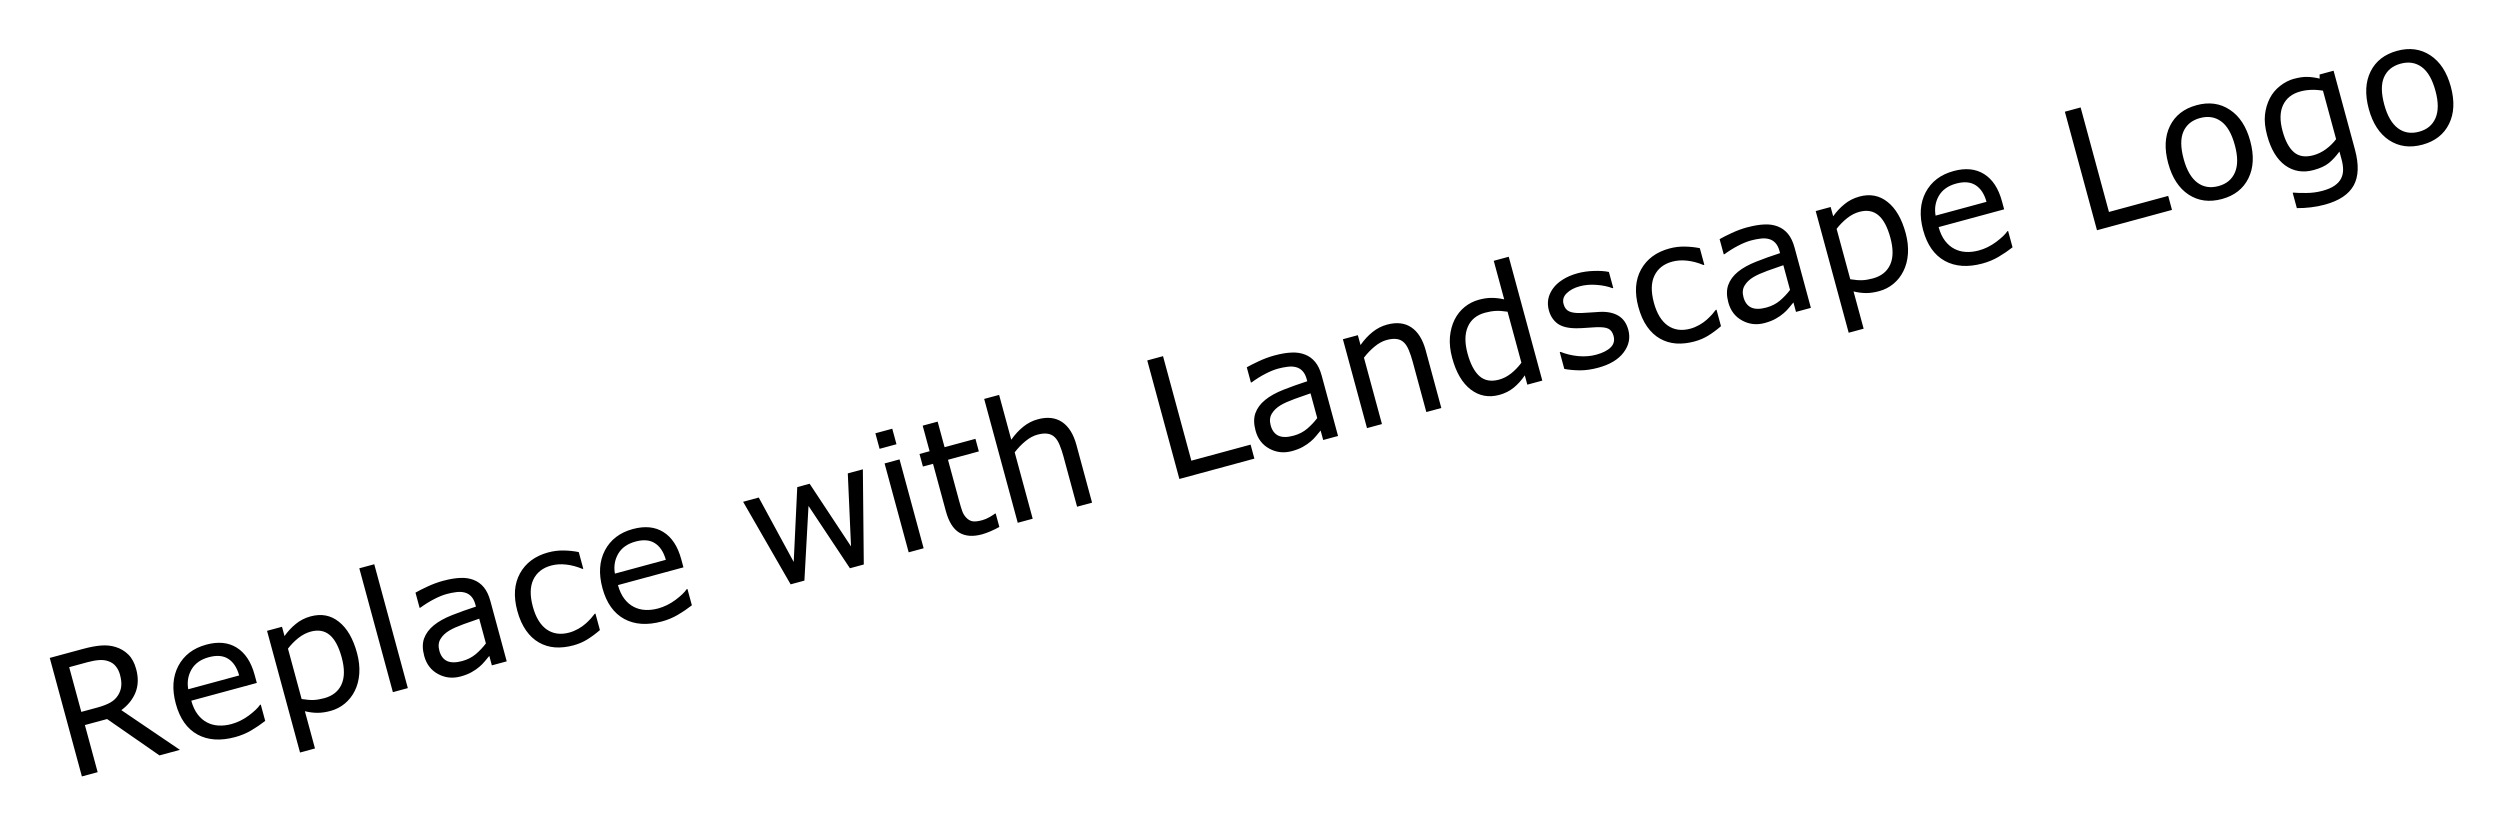
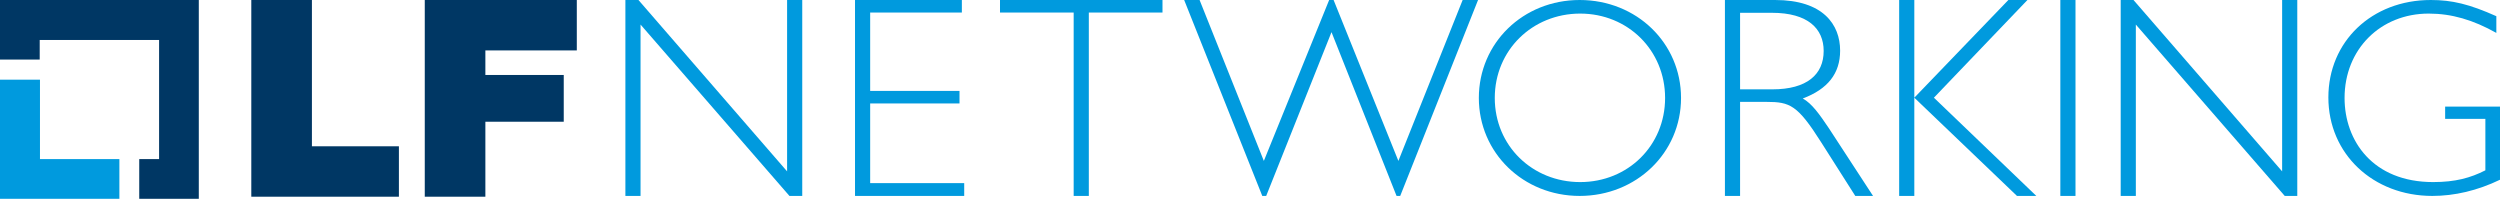
- <svg xmlns="http://www.w3.org/2000/svg" role="img" viewBox="31.11 101.49 156.65 51.52">
-   <path d="M53.624 137.1l2.104 7.761.937-.254-2.104-7.761zm39.154-10.613l2.104 7.761.937-.254-1.128-4.16c.203-.266.427-.498.672-.7.245-.202.495-.339.751-.408.249-.068.462-.087.637-.059.174.024.321.095.442.212.114.105.218.265.309.483.09.215.169.45.238.706l.86 3.173.939-.254-.98-3.616c-.185-.682-.486-1.161-.9-1.438-.414-.277-.921-.333-1.523-.17-.329.089-.631.243-.906.464-.276.221-.527.494-.754.816l-.761-2.809zm31.93-8.655l.655 2.415c-.285-.062-.547-.093-.79-.091-.243-.002-.511.037-.804.117-.323.087-.617.237-.883.452-.263.214-.473.478-.631.792-.159.322-.257.685-.293 1.091-.033.405.015.845.143 1.317.246.908.632 1.566 1.16 1.972.531.406 1.13.517 1.795.337.342-.093.642-.243.899-.452.257-.209.489-.467.695-.773l.158.584.939-.254-2.104-7.761zm-38.747 10.808l.264.973 1.058-.287-.264-.973zm-51.733 14.075l2.013 7.427.988-.268-.8-2.952 1.391-.377 3.283 2.279 1.282-.347-3.672-2.489c.423-.311.719-.684.891-1.116.171-.435.184-.92.039-1.455-.107-.396-.273-.701-.495-.916-.22-.219-.487-.376-.802-.473-.28-.085-.578-.115-.892-.09-.315.021-.697.092-1.146.214zm68.769-18.64l2.013 7.427 4.7-1.274-.238-.878-3.712 1.006-1.775-6.549zm57.497-15.585l2.013 7.427 4.7-1.274-.238-.878-3.712 1.006-1.775-6.549zm-71.569 19.672l.434 1.602-.633.172.214.788.633-.172.803 2.962c.183.675.465 1.126.844 1.352.379.226.853.261 1.421.107.163-.044.342-.109.54-.195.201-.087.384-.176.548-.27l-.229-.845-.049.013c-.065.05-.175.121-.329.213-.155.088-.308.154-.461.196-.263.071-.467.094-.613.069-.143-.029-.27-.1-.379-.213-.119-.121-.206-.261-.264-.42-.058-.163-.127-.392-.206-.685l-.688-2.537 1.934-.524-.214-.788-1.934.524-.434-1.602zm-53.48 15.133l1.161-.315c.266-.072.503-.114.71-.128.206-.017.394.004.563.062.204.066.363.172.481.319.121.142.21.32.268.532.076.279.102.521.079.723-.021.199-.088.388-.2.568-.122.194-.291.35-.508.47-.218.116-.484.216-.797.301l-.997.27zm8.584-1.41c-.811.22-1.393.665-1.747 1.335-.35.67-.402 1.46-.155 2.371.25.921.7 1.562 1.355 1.923.654.358 1.444.412 2.369.161.362-.098.695-.238 1-.417a8.001 8.001 0 0 0 .877-.596l-.277-1.022-.049.013c-.123.19-.358.414-.702.672-.342.253-.703.431-1.082.534-.286.077-.56.108-.821.093-.258-.016-.494-.079-.71-.192-.224-.114-.422-.284-.593-.509-.172-.228-.305-.513-.398-.855l4.106-1.113-.138-.509c-.219-.808-.593-1.375-1.121-1.703-.525-.329-1.163-.391-1.915-.187zm6.545-1.774c-.352.096-.668.256-.941.484-.271.223-.502.474-.695.751l-.158-.582-.937.254 2.067 7.625.937-.254-.633-2.334c.279.067.542.101.792.101.253-.001.524-.041.814-.119.333-.09.628-.242.888-.455.262-.217.47-.479.623-.784.166-.323.263-.689.292-1.097.028-.411-.019-.841-.142-1.293-.244-.901-.623-1.555-1.136-1.959-.51-.408-1.099-.52-1.771-.337zm20.189-5.472c-.811.22-1.395.665-1.748 1.336-.35.67-.402 1.46-.155 2.371.25.921.702 1.561 1.357 1.923.654.358 1.443.412 2.367.162.362-.098.697-.238 1.002-.417a8.001 8.001 0 0 0 .877-.596l-.277-1.022-.051.014c-.123.19-.356.414-.7.671-.342.253-.703.431-1.082.534-.286.078-.56.108-.821.093-.258-.016-.494-.079-.71-.192-.224-.114-.422-.284-.593-.509-.172-.228-.305-.513-.398-.855l4.104-1.112-.138-.509c-.219-.808-.592-1.376-1.12-1.704-.525-.329-1.163-.391-1.915-.187zm47.258-12.809c-.329.089-.632.244-.908.465-.276.221-.526.493-.752.815l-.168-.618-.937.254 1.51 5.57.937-.254-1.128-4.16c.203-.266.427-.498.672-.7.245-.202.495-.339.751-.408.249-.068.462-.087.637-.059.174.024.321.095.442.212.114.105.218.265.309.483.09.215.169.45.238.706l.86 3.173.939-.254-.98-3.616c-.185-.682-.486-1.161-.9-1.438-.414-.277-.921-.333-1.523-.17zm29.592-8.021c-.352.096-.666.256-.939.483-.271.223-.504.474-.697.751l-.158-.582-.937.254 2.067 7.625.937-.254-.633-2.334c.279.067.542.101.792.101.253-.001.526-.041.815-.12.333-.09.628-.242.888-.455.262-.217.469-.478.621-.784.166-.323.263-.689.292-1.097.028-.411-.018-.841-.14-1.294-.244-.901-.623-1.555-1.136-1.959-.51-.408-1.101-.519-1.773-.337zm5.904-1.6c-.811.22-1.393.665-1.747 1.335-.35.67-.402 1.46-.155 2.371.25.921.702 1.561 1.357 1.923.654.358 1.443.412 2.367.162.362-.098.695-.238 1-.417a8.002 8.002 0 0 0 .877-.596l-.277-1.022-.049.013c-.123.19-.358.414-.702.672-.342.253-.701.431-1.08.533-.286.078-.561.108-.823.093-.258-.016-.494-.079-.71-.192-.224-.114-.422-.284-.593-.509-.172-.228-.305-.513-.398-.855l4.106-1.113-.138-.509c-.219-.808-.593-1.375-1.121-1.703-.525-.329-1.163-.391-1.915-.187zm15.228-4.128c-.788.214-1.343.646-1.665 1.301-.32.651-.357 1.431-.111 2.339.246.908.672 1.561 1.276 1.961.608.399 1.305.492 2.093.279.781-.212 1.333-.643 1.656-1.295.323-.652.363-1.431.117-2.339-.246-.908-.674-1.562-1.282-1.961-.609-.403-1.303-.497-2.085-.285zm6.106-1.655c-.306.083-.597.232-.87.448-.274.213-.487.469-.639.764-.164.316-.268.665-.31 1.051-.039.382.008.813.138 1.292.237.875.614 1.499 1.134 1.876.522.372 1.117.468 1.782.288.399-.108.711-.251.938-.43.229-.183.453-.426.675-.729l.138.509c.061.226.091.437.091.633-0.0.196-.04.376-.122.537-.079.168-.213.318-.402.451-.189.133-.443.244-.762.33-.333.09-.677.136-1.034.136-.356.004-.618-.005-.787-.023l-.051.014.26.958c.293.003.585-.013.875-.049.294-.033.59-.091.886-.171.891-.242 1.49-.642 1.8-1.2.309-.558.335-1.309.079-2.253l-1.338-4.937-.877.238.005.256c-.279-.067-.537-.102-.773-.106-.234-.008-.511.031-.834.119zm6.464-1.752c-.788.214-1.345.647-1.667 1.302-.32.651-.357 1.431-.111 2.339.246.908.672 1.561 1.276 1.961.608.399 1.307.492 2.095.278.781-.212 1.333-.643 1.656-1.295.323-.652.361-1.43.115-2.338-.246-.908-.673-1.563-1.28-1.962-.609-.403-1.303-.497-2.085-.285zM58.89 137.878c-.336.091-.669.214-.999.368-.33.154-.578.279-.747.379l.259.954.049-.013c.289-.21.575-.39.861-.535.285-.149.551-.257.797-.323a4.248 4.248 0 0 1 .594-.116c.193-.024.367-.016.521.025.161.042.298.121.409.241.114.119.201.286.259.499l.039.143c-.538.174-1.039.354-1.5.536-.461.182-.841.393-1.139.635-.295.241-.499.517-.611.829-.109.308-.105.674.01 1.096.14.515.427.891.867 1.129.439.238.911.289 1.413.153.273-.074.503-.164.691-.272.189-.105.352-.218.488-.337.117-.096.232-.213.344-.35.115-.142.207-.252.274-.331l.161.594.931-.252-1.024-3.78c-.097-.359-.233-.646-.409-.859-.176-.213-.389-.368-.64-.464-.255-.099-.537-.141-.847-.124-.307.012-.656.071-1.049.177zm52.091-14.12c-.336.091-.669.214-.999.368-.33.154-.58.28-.749.379l.259.954.051-.014c.289-.21.575-.39.861-.535.285-.149.551-.257.797-.323a4.248 4.248 0 0 1 .594-.116c.193-.024.367-.016.521.025.161.042.298.121.409.241.114.119.201.286.259.499l.039.143c-.538.174-1.039.354-1.5.536-.461.182-.841.393-1.139.635-.295.241-.499.517-.611.829-.109.308-.105.674.01 1.096.14.515.427.891.867 1.129.439.238.911.289 1.413.153.273-.074.503-.164.691-.272.189-.105.352-.218.488-.337.117-.096.232-.213.344-.35.115-.142.207-.252.274-.331l.161.594.931-.252-1.024-3.78c-.097-.359-.233-.646-.409-.859-.176-.213-.389-.368-.64-.464-.255-.099-.537-.141-.847-.124-.307.012-.656.071-1.049.177zm18.968-5.141c-.356.096-.667.231-.931.402-.262.167-.463.354-.607.561-.15.212-.247.432-.288.661-.038.228-.026.457.036.686.099.366.286.649.557.847.274.194.672.288 1.196.285.189-.001.394-.01.618-.028.227-.019.412-.03.553-.036.381-.018.649.012.806.091.157.079.266.228.326.448.078.286.018.526-.179.722-.197.196-.502.351-.915.462-.333.09-.698.12-1.095.088-.398-.035-.774-.124-1.131-.266l-.051.014.285 1.052c.264.053.582.083.951.09.372.003.763-.053 1.176-.165.728-.197 1.258-.515 1.589-.955.334-.44.432-.915.294-1.423-.11-.406-.316-.698-.619-.88-.302-.179-.683-.26-1.146-.242-.152.005-.342.018-.569.037a14.787 14.787 0 0 1-.611.036c-.332.012-.585-.022-.756-.101-.175-.078-.293-.231-.355-.46-.07-.259-.004-.485.197-.679.2-.197.472-.343.815-.435.329-.089.681-.118 1.057-.088.375.027.706.095.993.206l.051-.014-.272-1.003c-.258-.055-.57-.076-.934-.063-.362.009-.708.058-1.04.148zm10.658-2.889c-.336.091-.669.214-.999.368-.33.154-.578.279-.747.379l.259.954.049-.013c.289-.21.577-.39.863-.535.285-.149.549-.256.795-.323a4.275 4.275 0 0 1 .596-.117c.193-.024.367-.016.521.025.161.042.296.122.407.242.114.119.201.286.259.499l.039.143c-.538.174-1.037.353-1.498.536-.461.182-.843.394-1.141.635-.295.241-.497.517-.609.829-.109.308-.107.674.008 1.097.14.515.429.891.868 1.129.439.238.91.29 1.412.154.273-.074.503-.164.691-.272.189-.105.352-.218.488-.337.117-.096.232-.213.344-.35.115-.142.207-.252.274-.331l.161.594.933-.253-1.024-3.78c-.097-.359-.235-.645-.411-.858-.176-.213-.389-.368-.64-.464-.255-.099-.537-.141-.847-.124-.307.012-.656.071-1.049.177zm-75.142 20.374c-.821.223-1.413.662-1.774 1.317-.358.654-.414 1.435-.167 2.346.132.489.315.898.547 1.228.232.33.502.582.81.756.304.175.639.277 1.008.306.367.025.753-.018 1.155-.127.316-.086.601-.207.858-.366.26-.16.527-.357.799-.591l-.28-1.033-.049.013c-.054.075-.131.17-.229.283-.099.109-.208.216-.325.323-.135.122-.293.234-.475.337-.183.103-.369.181-.558.232-.545.148-1.019.083-1.419-.194-.398-.281-.687-.758-.869-1.43-.187-.692-.177-1.256.032-1.694.212-.443.585-.737 1.117-.881.289-.078.601-.099.936-.062.338.037.681.129 1.027.274l.049-.013-.283-1.042c-.291-.06-.604-.094-.938-.1-.33-.007-.654.034-.973.12zm70.246-19.041c-.821.223-1.413.662-1.774 1.317-.358.654-.414 1.435-.167 2.346.133.489.313.899.545 1.228.232.33.502.582.81.756.304.174.641.276 1.01.305.367.025.753-.018 1.155-.127.316-.086.601-.207.858-.366.26-.16.527-.357.799-.591l-.28-1.033-.051.014c-.055.075-.129.17-.227.282-.099.109-.208.216-.325.323-.135.122-.294.235-.477.338-.183.103-.369.181-.558.232-.545.148-1.017.082-1.417-.195-.398-.281-.687-.758-.869-1.43-.187-.692-.177-1.256.032-1.694.212-.443.583-.737 1.115-.881.289-.078.601-.099.936-.062.338.037.681.129 1.027.274l.051-.014-.283-1.042c-.291-.06-.604-.094-.938-.1-.33-.007-.654.034-.973.12zm-58.037 15.871l2.977 5.173.863-.234.257-4.68 2.595 3.906.869-.236-.058-5.964-.944.256.202 4.575-2.594-3.927-.775.21-.222 4.69-2.191-4.036zm8.864-2.403l1.51 5.57.937-.254-1.51-5.57zm-42.347 12.142c.499-.135.906-.102 1.222.102.319.203.546.55.683 1.041l-3.191.865c-.079-.45-.011-.863.204-1.239.219-.377.581-.633 1.083-.769zm26.733-7.246c.499-.135.906-.102 1.222.102.319.203.548.549.685 1.041l-3.191.865c-.079-.45-.011-.863.204-1.239.219-.377.579-.632 1.081-.768zm82.756-22.432c.499-.135.906-.102 1.222.102.319.203.546.55.683 1.041l-3.191.865c-.079-.45-.011-.863.204-1.239.219-.377.581-.633 1.083-.769zm15.286-4.107c.502-.136.944-.066 1.322.21.377.273.662.77.858 1.492.191.705.193 1.274.004 1.711-.186.432-.529.716-1.028.851-.505.137-.948.066-1.328-.217-.381-.286-.666-.778-.855-1.476-.196-.722-.202-1.295-.017-1.72.187-.429.535-.714 1.044-.852zm12.57-3.407c.502-.136.942-.065 1.32.211.377.273.664.77.86 1.491.191.705.191 1.275.002 1.711-.186.432-.527.716-1.026.851-.505.137-.948.066-1.328-.217-.381-.286-.666-.778-.855-1.476-.196-.722-.202-1.295-.017-1.72.187-.429.535-.714 1.044-.852zm-6.29 1.743c.213-.058.433-.092.659-.1.229-.012.482.005.762.05l.824 3.039c-.182.238-.396.448-.643.63-.245.177-.504.302-.776.376-.509.138-.916.074-1.223-.189-.307-.263-.546-.707-.715-1.332-.178-.658-.167-1.2.035-1.626.202-.426.562-.709 1.077-.848zm-51.084 13.863c.236-.064.458-.102.67-.113.211-.011.459.005.742.05l.867 3.197c-.186.25-.399.473-.639.667-.241.19-.494.32-.76.392-.499.135-.908.063-1.227-.218-.32-.285-.57-.758-.749-1.42-.182-.672-.176-1.229.018-1.674.193-.445.553-.739 1.079-.881zm-73.583 19.982c.475-.129.873-.057 1.193.213.32.27.569.742.751 1.413.187.692.182 1.254-.015 1.686-.197.432-.556.717-1.078.859-.243.066-.467.104-.671.113-.201.008-.45-.013-.749-.06l-.856-3.158c.198-.257.417-.48.658-.67.241-.19.498-.323.767-.396zm97.039-26.303c.475-.129.873-.057 1.193.213.32.27.569.742.751 1.413.187.692.182 1.254-.015 1.686-.197.432-.556.717-1.078.859-.243.066-.465.104-.67.113-.201.008-.452-.012-.751-.06l-.856-3.158c.198-.257.419-.48.66-.671.241-.19.496-.323.765-.396zm-86.481 25.493l.42 1.55c-.184.243-.395.466-.632.669-.238.2-.522.346-.851.435-.396.107-.713.108-.949 0-.237-.111-.398-.326-.485-.646-.077-.283-.054-.526.069-.731.122-.208.308-.386.557-.535.209-.124.502-.256.879-.394.38-.139.711-.254.992-.348zm52.091-14.12l.42 1.55c-.184.243-.395.466-.632.669-.238.2-.522.346-.851.435-.396.107-.713.108-.949 0-.237-.111-.398-.326-.485-.646-.077-.283-.054-.526.069-.731.122-.208.308-.386.557-.535.209-.124.502-.256.879-.394.38-.139.711-.254.992-.348zm29.626-8.03l.42 1.55c-.184.243-.395.466-.632.669-.238.2-.522.346-.851.435-.396.107-.711.107-.947-0-.237-.111-.4-.326-.487-.645-.077-.283-.054-.526.069-.731.122-.208.308-.386.557-.535.209-.124.502-.256.879-.394.38-.139.711-.254.992-.348z" stroke-width=".265" />
+ <svg xmlns="http://www.w3.org/2000/svg" version="1.1" id="Layer_1" x="0px" y="0px" viewBox="0 0 957 76.1" style="enable-background:new 0 0 957 76.1;" xml:space="preserve">
+   <style type="text/css">
+ 	.Graphic_x0020_Style_x0020_3{fill:none;}
+ 	.st0{fill:#009ADE;}
+ 	.st1{fill:#003764;}
+ </style>
+   <g>
+     <path class="st0" d="M307,75h-4.8l-57-65.6V75h-5.8V0h5l56.9,65.6V0h5.8V75z" />
+     <path class="st0" d="M368.2,4.8h-35.1v30h34.2v4.8h-34.2v30.5h36V75h-41.8V0h40.9V4.8z" />
+     <path class="st0" d="M445,4.8h-28.2V75H411V4.8h-28.2V0H445V4.8z" />
+     <path class="st0" d="M484.7,75h-1.5L453.3,0h5.9l24.6,61.6L508.8,0h1.7l24.8,61.6L559.9,0h5.9L536,75h-1.4l-24.9-62.7L484.7,75z" />
+     <path class="st0" d="M604.7,75c-21.6,0-38.6-16.5-38.6-37.5S583,0,604.7,0c21.8,0,38.8,16.5,38.8,37.5S626.4,75,604.7,75z    M604.9,5.2c-18.3,0-32.7,14-32.7,32.3s14.4,32.2,32.7,32.2c18.3,0,32.5-14,32.5-32.2S623.2,5.2,604.9,5.2z" />
+     <path class="st0" d="M679.5,0c18.4,0,24.9,9.4,24.9,19.4c0,8.7-4.7,14.7-14.3,18.3c3.5,1.9,6.5,6.2,10,11.4L717,75h-6.8l-13.1-20.6   c-9-14.2-11.9-15.4-20.9-15.4h-10.1v36h-5.8V0H679.5z M666.1,34.2h12.4c13.2,0,19.6-5.7,19.6-14.7c0-8.5-6-14.6-19.8-14.6h-12.2   V34.2z" />
+     <path class="st0" d="M740.3,37.4L779.5,75h-7.4l-39.3-37.6V75H727V0h5.8v37.4l36-37.4h7.3L740.3,37.4z" />
+     <path class="st0" d="M794.5,75h-5.8V0h5.8V75z" />
+     <path class="st0" d="M879.4,75h-4.8l-57-65.6V75h-5.8V0h4.9l56.9,65.6V0h5.8V75z" />
+     <path class="st0" d="M955.6,12.6c-8.9-5-17.1-7.4-25.9-7.4c-18.5,0-32.2,13.7-32.2,32.3c0,16.4,10.8,32.2,33.9,32.2   c8.5,0,14.3-1.6,20-4.5V45.5h-15.4v-4.7H957v28c-8.7,4.2-17.5,6.2-25.9,6.2c-22.7,0-39.8-16.1-39.8-37.7   c0-21.4,16.6-37.3,39.2-37.3c8.2,0,14.8,1.6,25.1,6.2V12.6z" />
+     <g>
+       <polygon class="st0" points="15.3,60.9 15.3,30.5 0,30.5 0,76.1 45.7,76.1 45.7,60.9   " />
+       <polygon class="st1" points="76.1,0 0,0 0,22.8 15.2,22.8 15.2,15.3 60.9,15.3 60.9,60.9 53.3,60.9 53.3,76.1 76.1,76.1   " />
+     </g>
+     <g>
+       <path class="st1" d="M96.2,0h23.2v56h33.3v19.3H96.2V0z" />
+       <path class="st1" d="M162.6,0h58.2v19.3h-35v9.4h30v17.9h-30v28.7h-23.2V0z" />
+     </g>
+   </g>
</svg>
